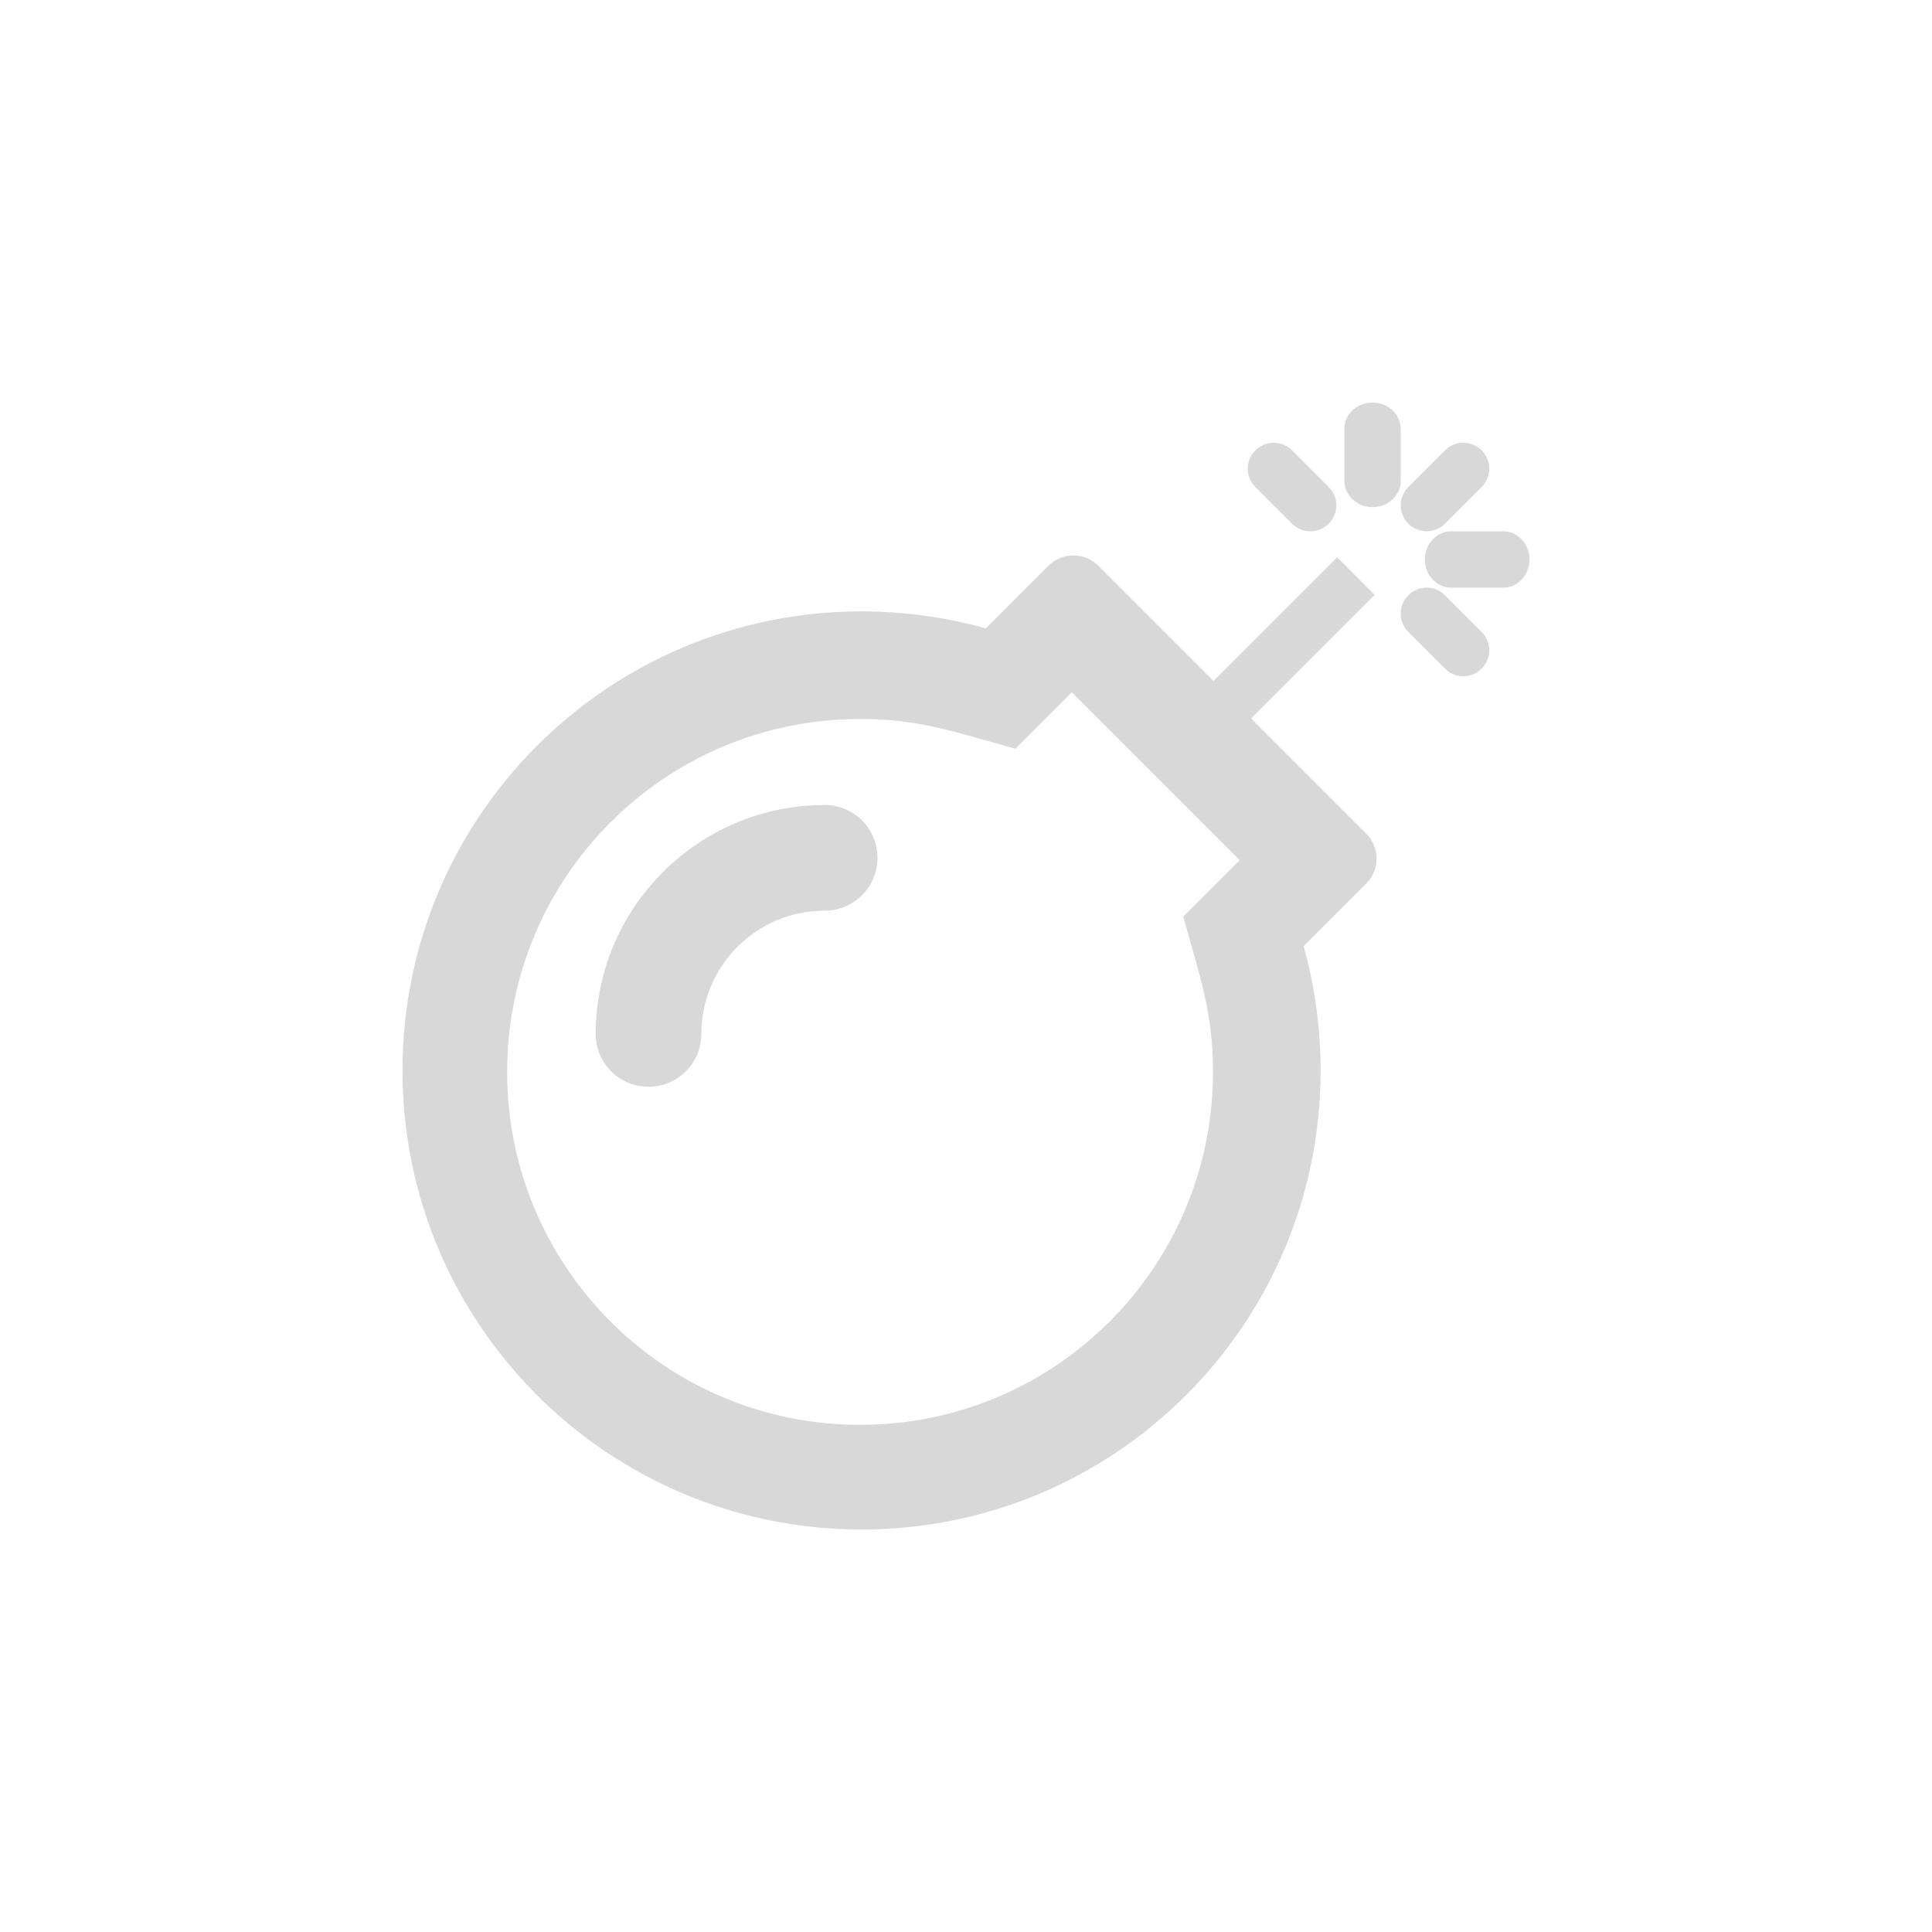
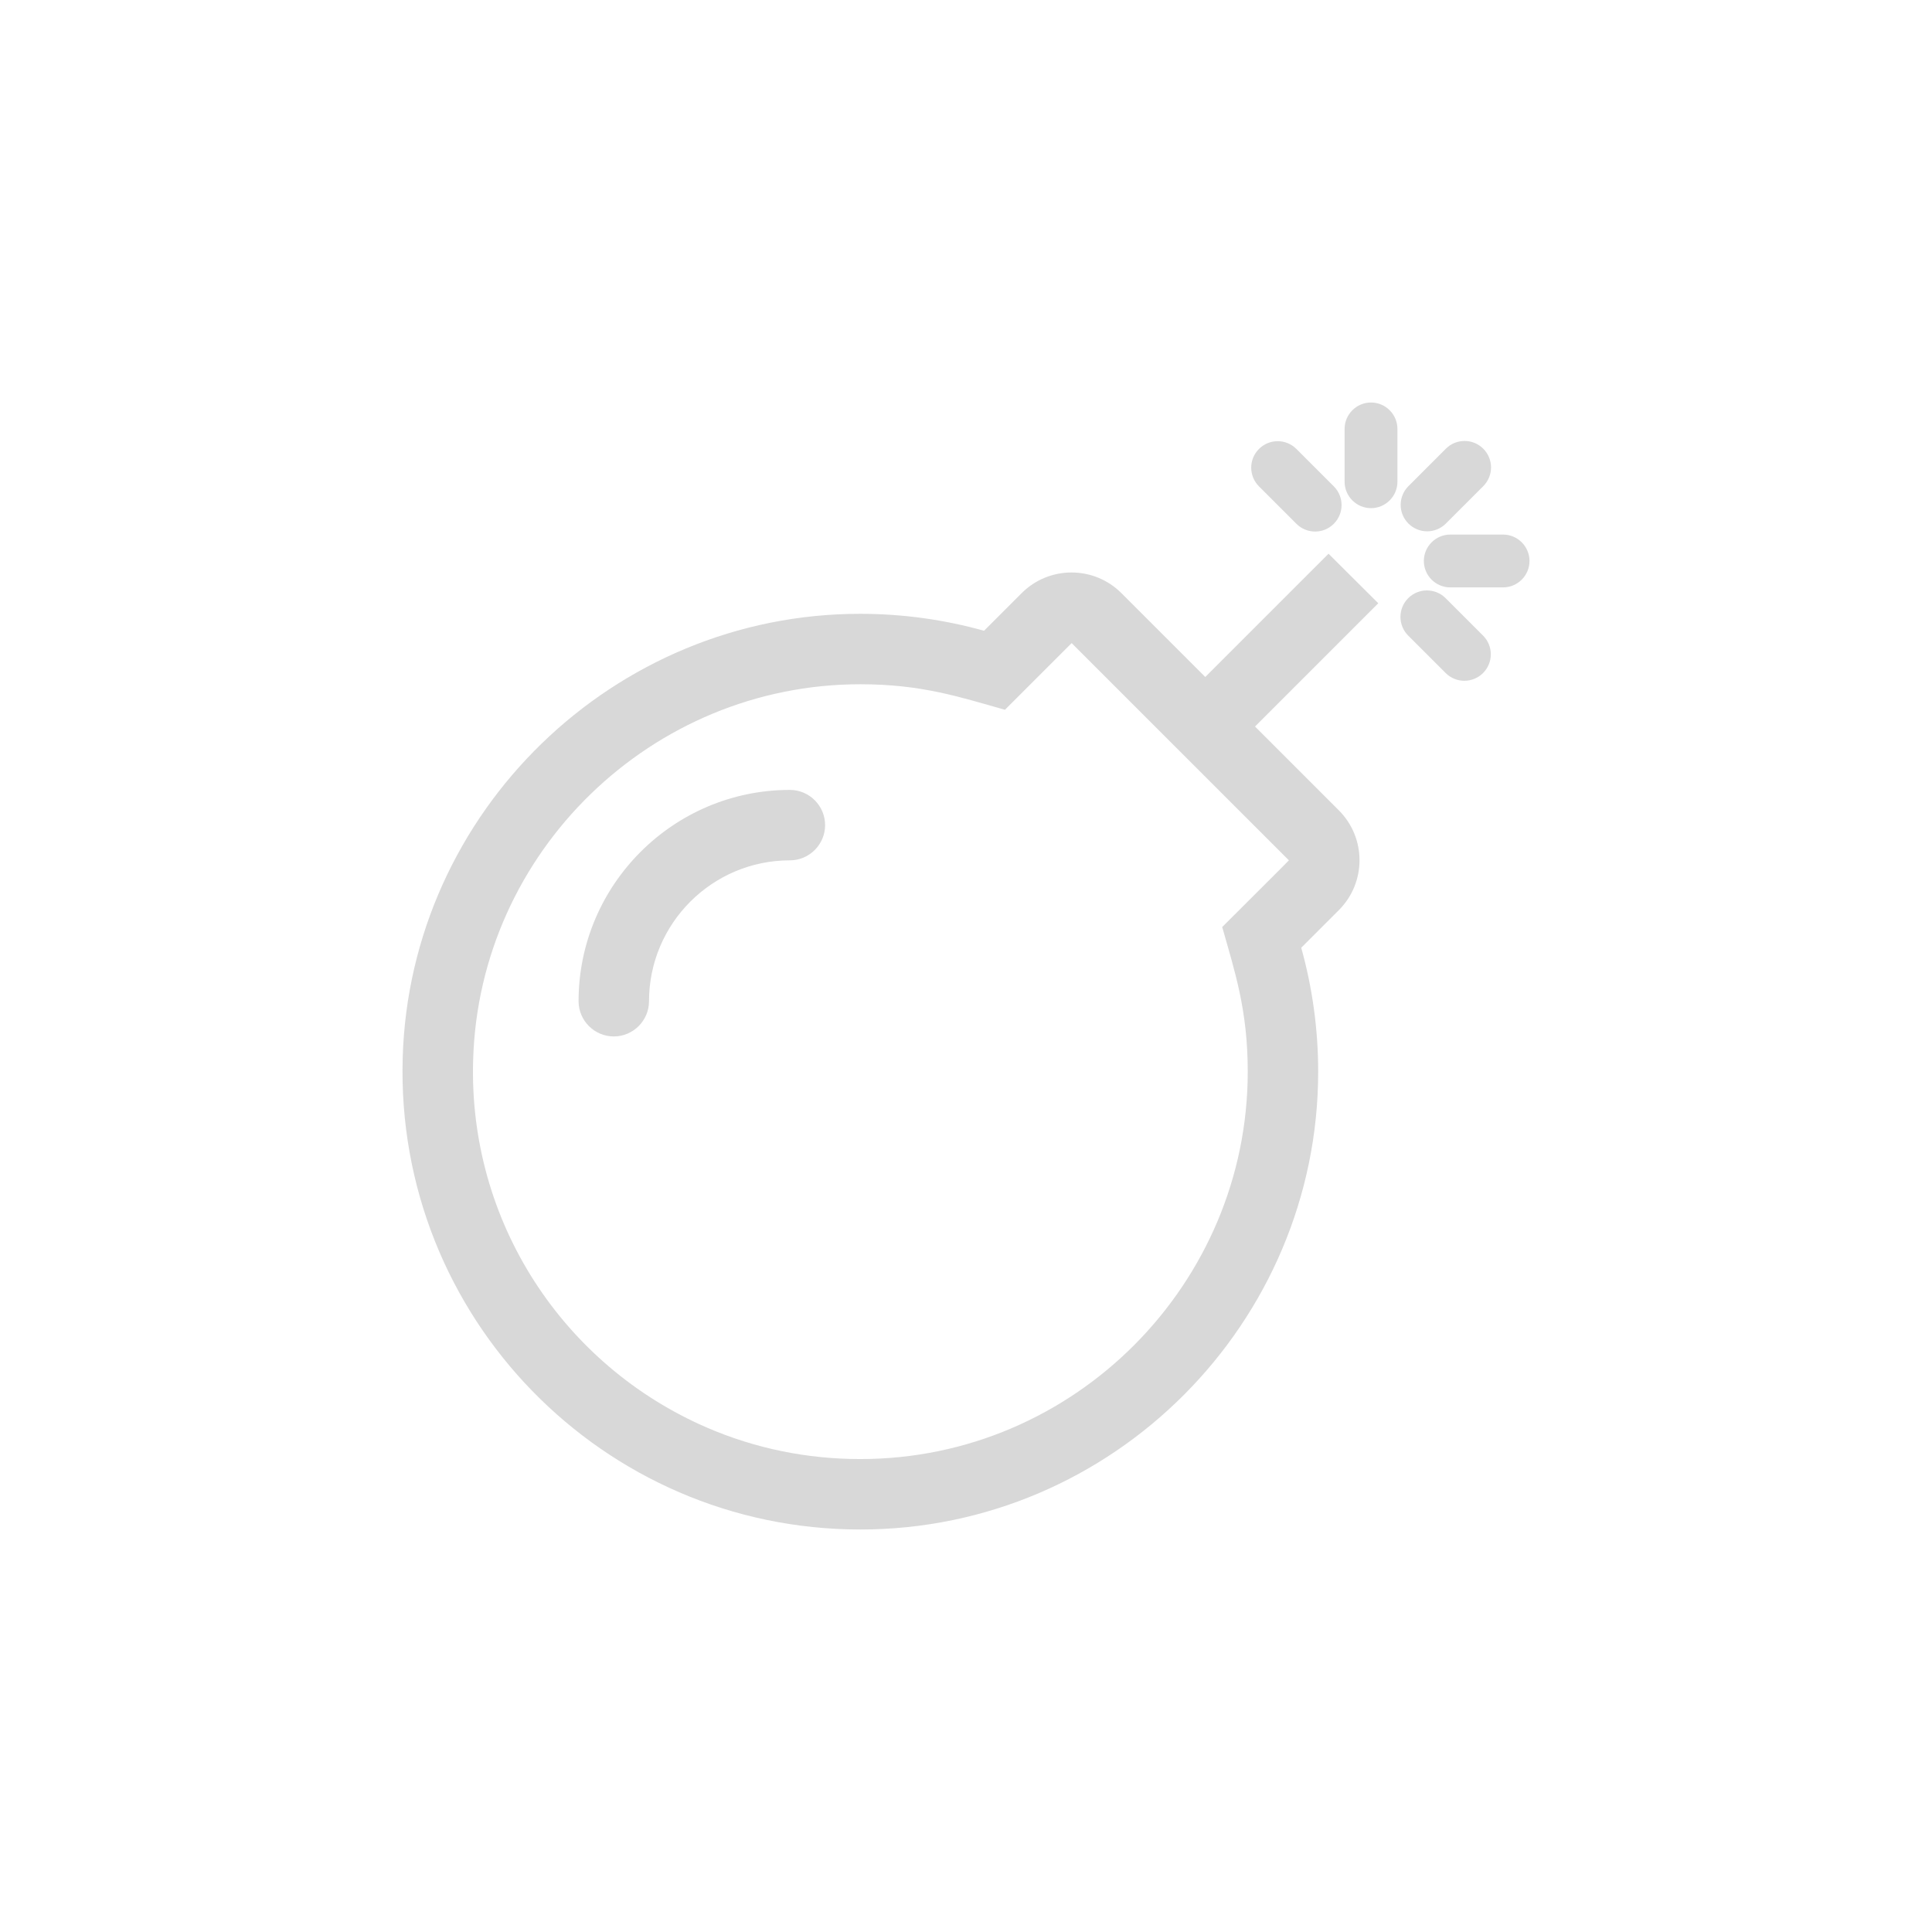
<svg xmlns="http://www.w3.org/2000/svg" width="240px" height="240px" viewBox="0 0 240 240" version="1.1">
  <defs />
  <g id="error" stroke="none" stroke-width="1" fill="none" fill-rule="evenodd">
    <g id="bomb" transform="translate(50, 50)" fill="#D8D8D8" fill-rule="nonzero">
-       <path d="M105.414,39.247 L120.767,23.894 L116.106,19.233 L100.753,34.586 L86.442,20.275 C84.742,18.575 81.946,18.575 80.246,20.275 L72.46,28.061 C67.553,26.69 62.371,25.95 57.025,25.95 C25.524,25.95 0,51.474 0,82.975 C0,114.476 25.524,140 57.025,140 C88.526,140 114.05,114.476 114.05,82.975 C114.05,77.629 113.31,72.447 111.939,67.54 L119.725,59.754 C121.425,58.054 121.425,55.258 119.725,53.558 L105.414,39.247 Z M96.985,63.867 C99.15,71.594 100.684,75.896 100.684,83.158 C100.684,107.381 81.065,127 56.842,127 C32.619,127 13,107.381 13,83.158 C13,58.935 32.619,39.316 56.842,39.316 C64.049,39.316 68.186,40.795 76.133,43.015 L83.148,36 L104,56.852 L96.985,63.867 Z M140,19.5 C140,21.425 138.537,23 136.75,23 L130.25,23 C128.463,23 127,21.425 127,19.5 C127,17.575 128.463,16 130.25,16 L136.75,16 C138.537,16 140,17.575 140,19.5 Z M124,3.25 L124,9.75 C124,11.537 122.425,13 120.5,13 C118.575,13 117,11.537 117,9.75 L117,3.25 C117,1.462 118.575,0 120.5,0 C122.425,0 124,1.462 124,3.25 Z M124.945,15.055 C123.685,13.796 123.685,11.759 124.945,10.5 L129.5,5.945 C130.759,4.685 132.796,4.685 134.055,5.945 C135.315,7.204 135.315,9.241 134.055,10.5 L129.5,15.055 C128.241,16.315 126.204,16.315 124.945,15.055 Z M105.945,10.5 C104.685,9.241 104.685,7.204 105.945,5.945 C107.204,4.685 109.241,4.685 110.5,5.945 L115.055,10.5 C116.315,11.759 116.315,13.796 115.055,15.055 C113.796,16.315 111.759,16.315 110.5,15.055 L105.945,10.5 Z M134.055,28.5 C135.315,29.759 135.315,31.796 134.055,33.055 C132.796,34.315 130.759,34.315 129.5,33.055 L124.945,28.5 C123.685,27.241 123.685,25.204 124.945,23.945 C126.204,22.685 128.241,22.685 129.5,23.945 L134.055,28.5 Z M59,56.562 C59,60.199 56.074,63.125 52.438,63.125 C43.988,63.125 37.125,69.988 37.125,78.438 C37.125,82.074 34.199,85 30.562,85 C26.926,85 24,82.074 24,78.438 C24,62.77 36.77,50 52.438,50 C56.074,50 59,52.926 59,56.562 Z" id="Shape" />
+       <path d="M115.035,18.785 L99.722,34.098 L89.304,23.68 C85.886,20.262 80.335,20.262 76.917,23.68 L72.241,28.355 C67.346,26.988 62.178,26.25 56.846,26.25 C26.248,26.25 0.899,50.832 0.024,81.43 C-0.905,113.613 24.908,140 56.873,140 C88.347,140 113.749,114.242 113.749,83.125 C113.749,77.793 113.011,72.625 111.644,67.73 L116.32,63.055 C119.738,59.637 119.738,54.086 116.32,50.668 L105.902,40.25 L121.214,24.938 L115.035,18.785 Z M101.827,65.16 C103.413,70.766 104.999,75.496 104.999,83.125 C104.999,109.43 83.534,131.25 56.873,131.25 C50.256,131.25 43.83,129.938 37.814,127.34 C19.986,119.629 8.173,101.801 8.775,81.676 C9.513,55.809 30.951,35 56.873,35 C64.502,35 69.206,36.586 74.838,38.172 L83.124,29.887 L110.113,56.875 C110.113,56.875 109.62,57.395 101.827,65.16 Z M140,19.688 C140,21.492 138.523,22.969 136.719,22.969 L130.156,22.969 C128.351,22.969 126.875,21.492 126.875,19.688 C126.875,17.883 128.351,16.406 130.156,16.406 L136.719,16.406 C138.523,16.406 140,17.883 140,19.688 Z M123.593,3.281 L123.593,9.844 C123.593,11.648 122.117,13.125 120.312,13.125 C118.507,13.125 117.031,11.648 117.031,9.844 L117.031,3.281 C117.031,1.477 118.507,0 120.312,0 C122.117,0 123.593,1.477 123.593,3.281 Z M124.961,15.039 C123.675,13.754 123.675,11.676 124.961,10.391 L129.609,5.742 C130.894,4.457 132.973,4.457 134.258,5.742 C135.543,7.027 135.543,9.105 134.258,10.391 L129.609,15.039 C128.324,16.324 126.246,16.324 124.961,15.039 Z M106.394,10.418 C105.109,9.133 105.109,7.055 106.394,5.77 C107.679,4.484 109.757,4.484 111.042,5.77 L115.691,10.418 C116.976,11.703 116.976,13.781 115.691,15.066 C114.406,16.352 112.328,16.352 111.042,15.066 L106.394,10.418 Z M134.23,28.957 C135.516,30.242 135.516,32.32 134.23,33.605 C132.945,34.891 130.867,34.891 129.582,33.605 L124.933,28.957 C123.648,27.672 123.648,25.594 124.933,24.309 C126.218,23.023 128.297,23.023 129.582,24.309 L134.23,28.957 Z M52.498,52.5 C52.498,54.906 50.529,56.875 48.123,56.875 C38.47,56.875 30.623,64.723 30.623,74.375 C30.623,76.781 28.654,78.75 26.248,78.75 C23.841,78.75 21.872,76.781 21.872,74.375 C21.872,59.91 33.658,48.125 48.123,48.125 C50.529,48.125 52.498,50.094 52.498,52.5 Z" id="Shape" />
    </g>
  </g>
</svg>
